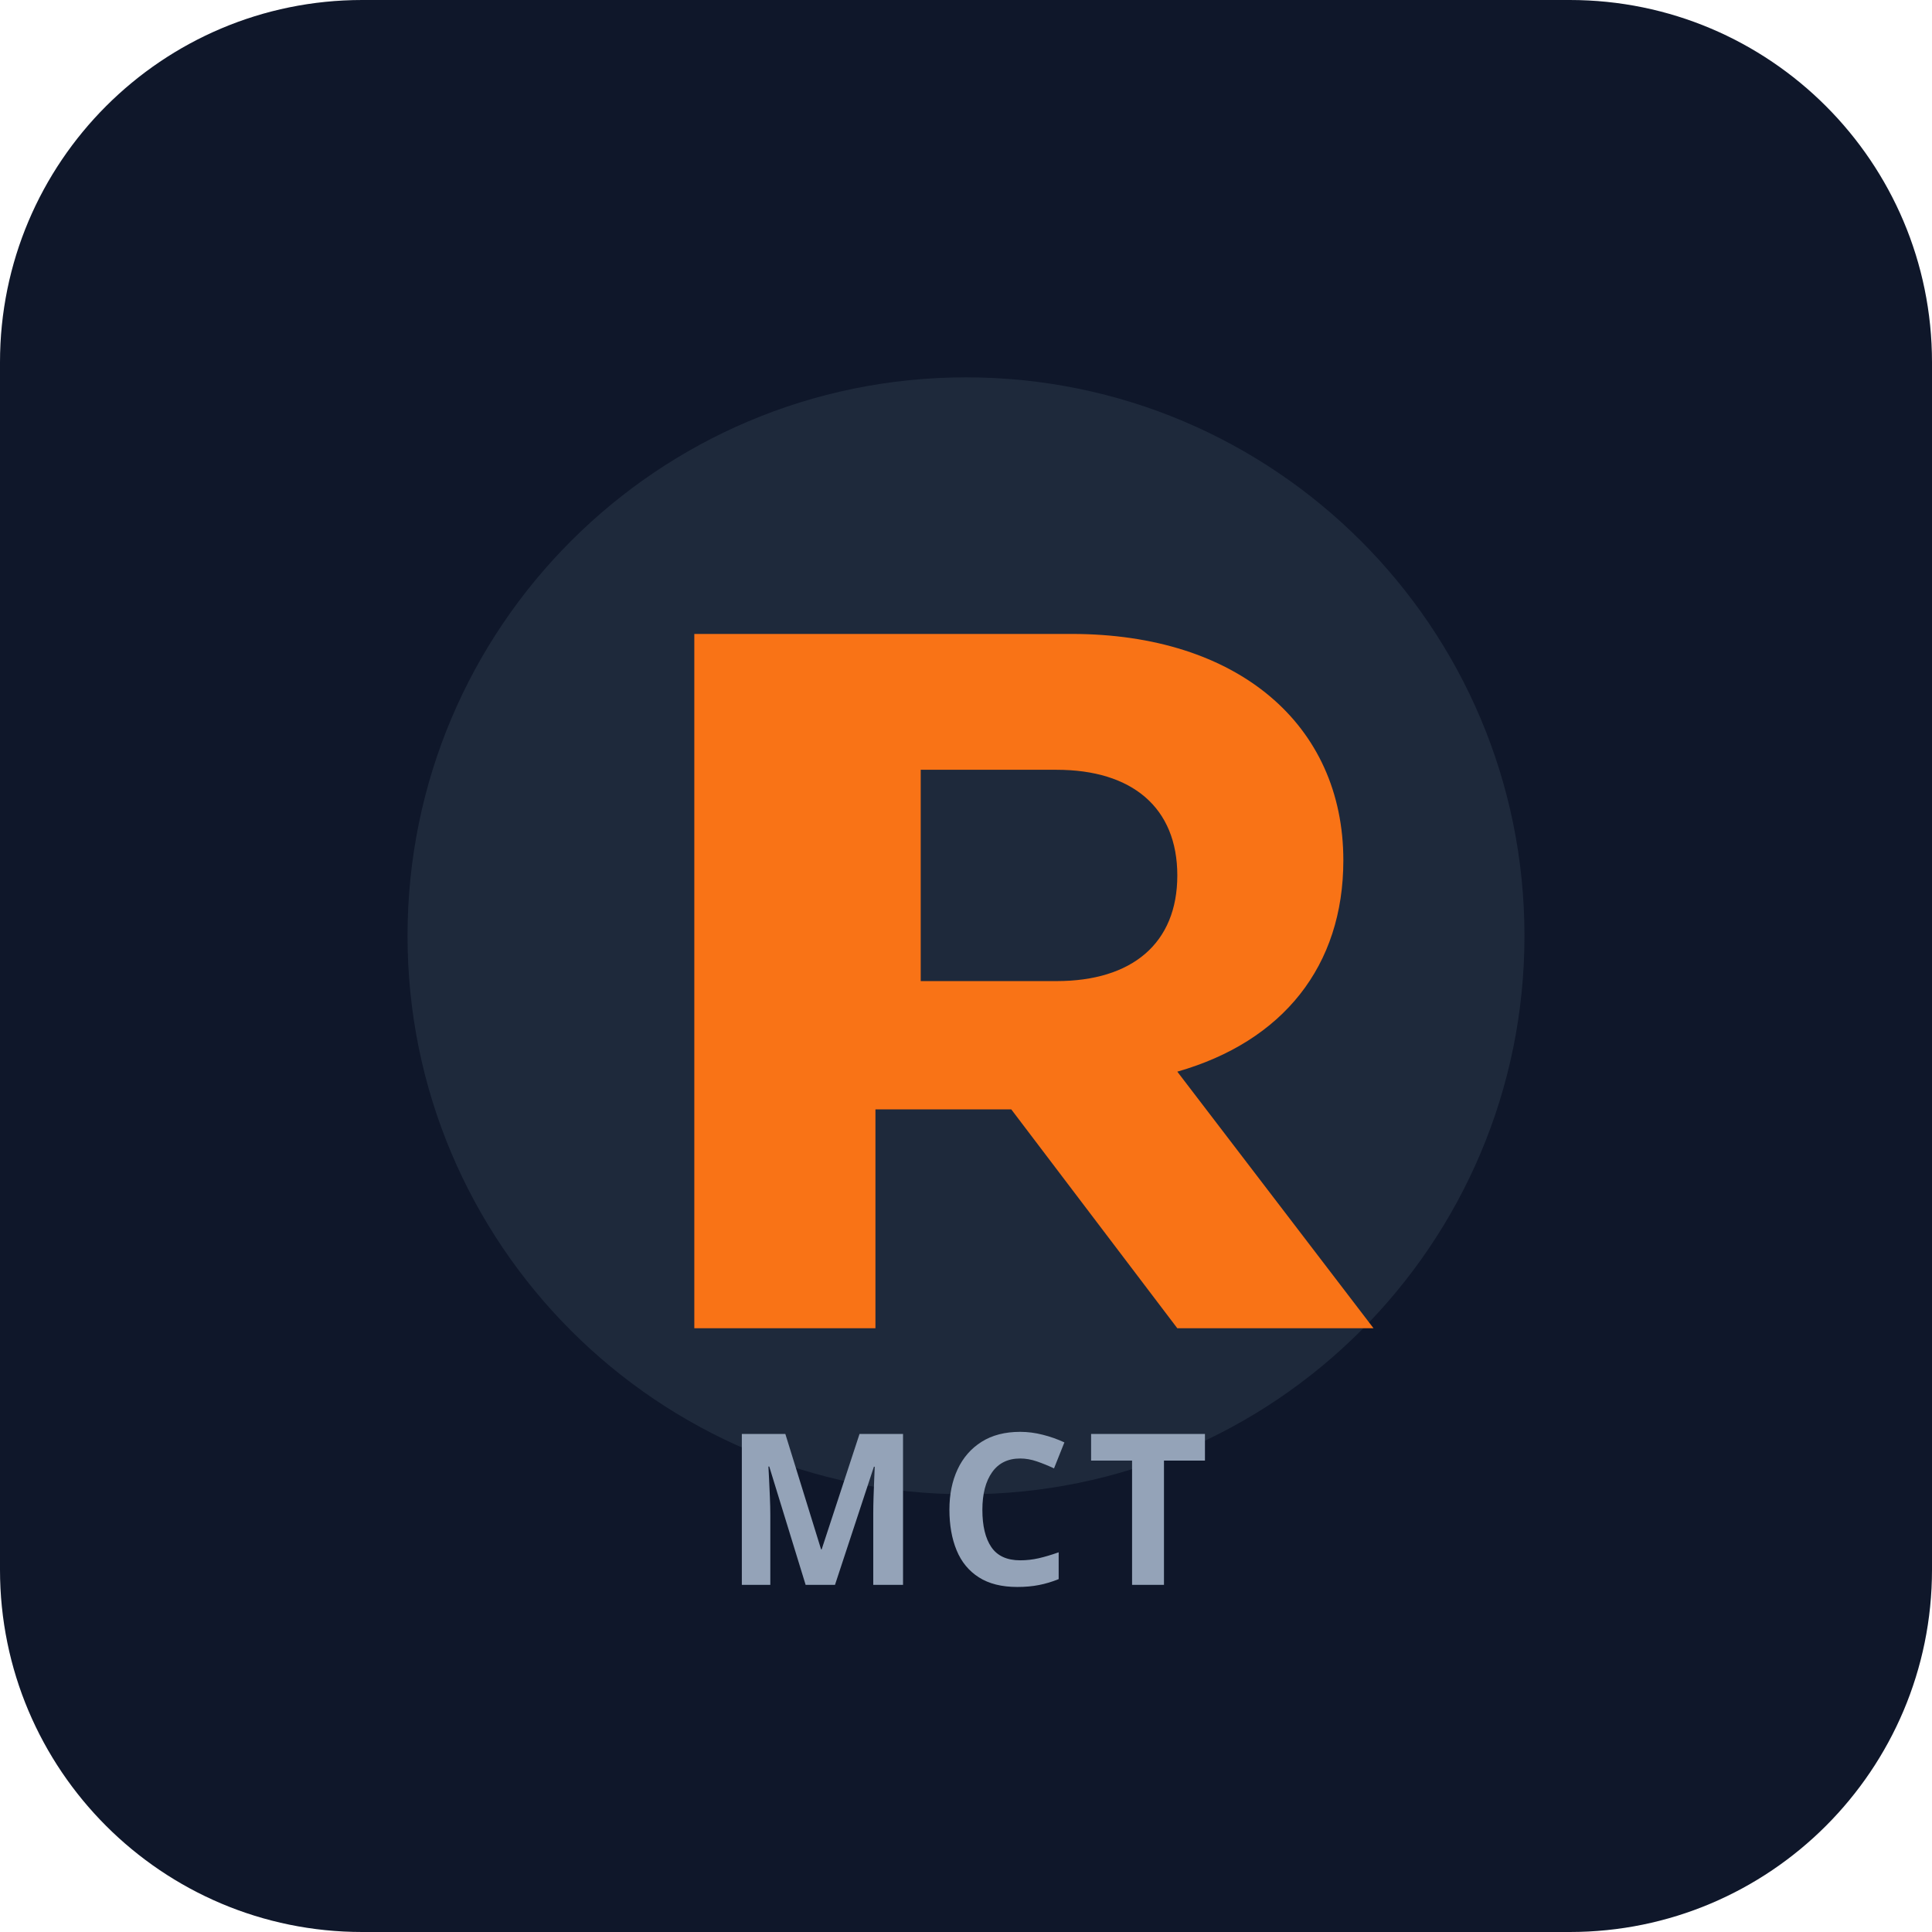
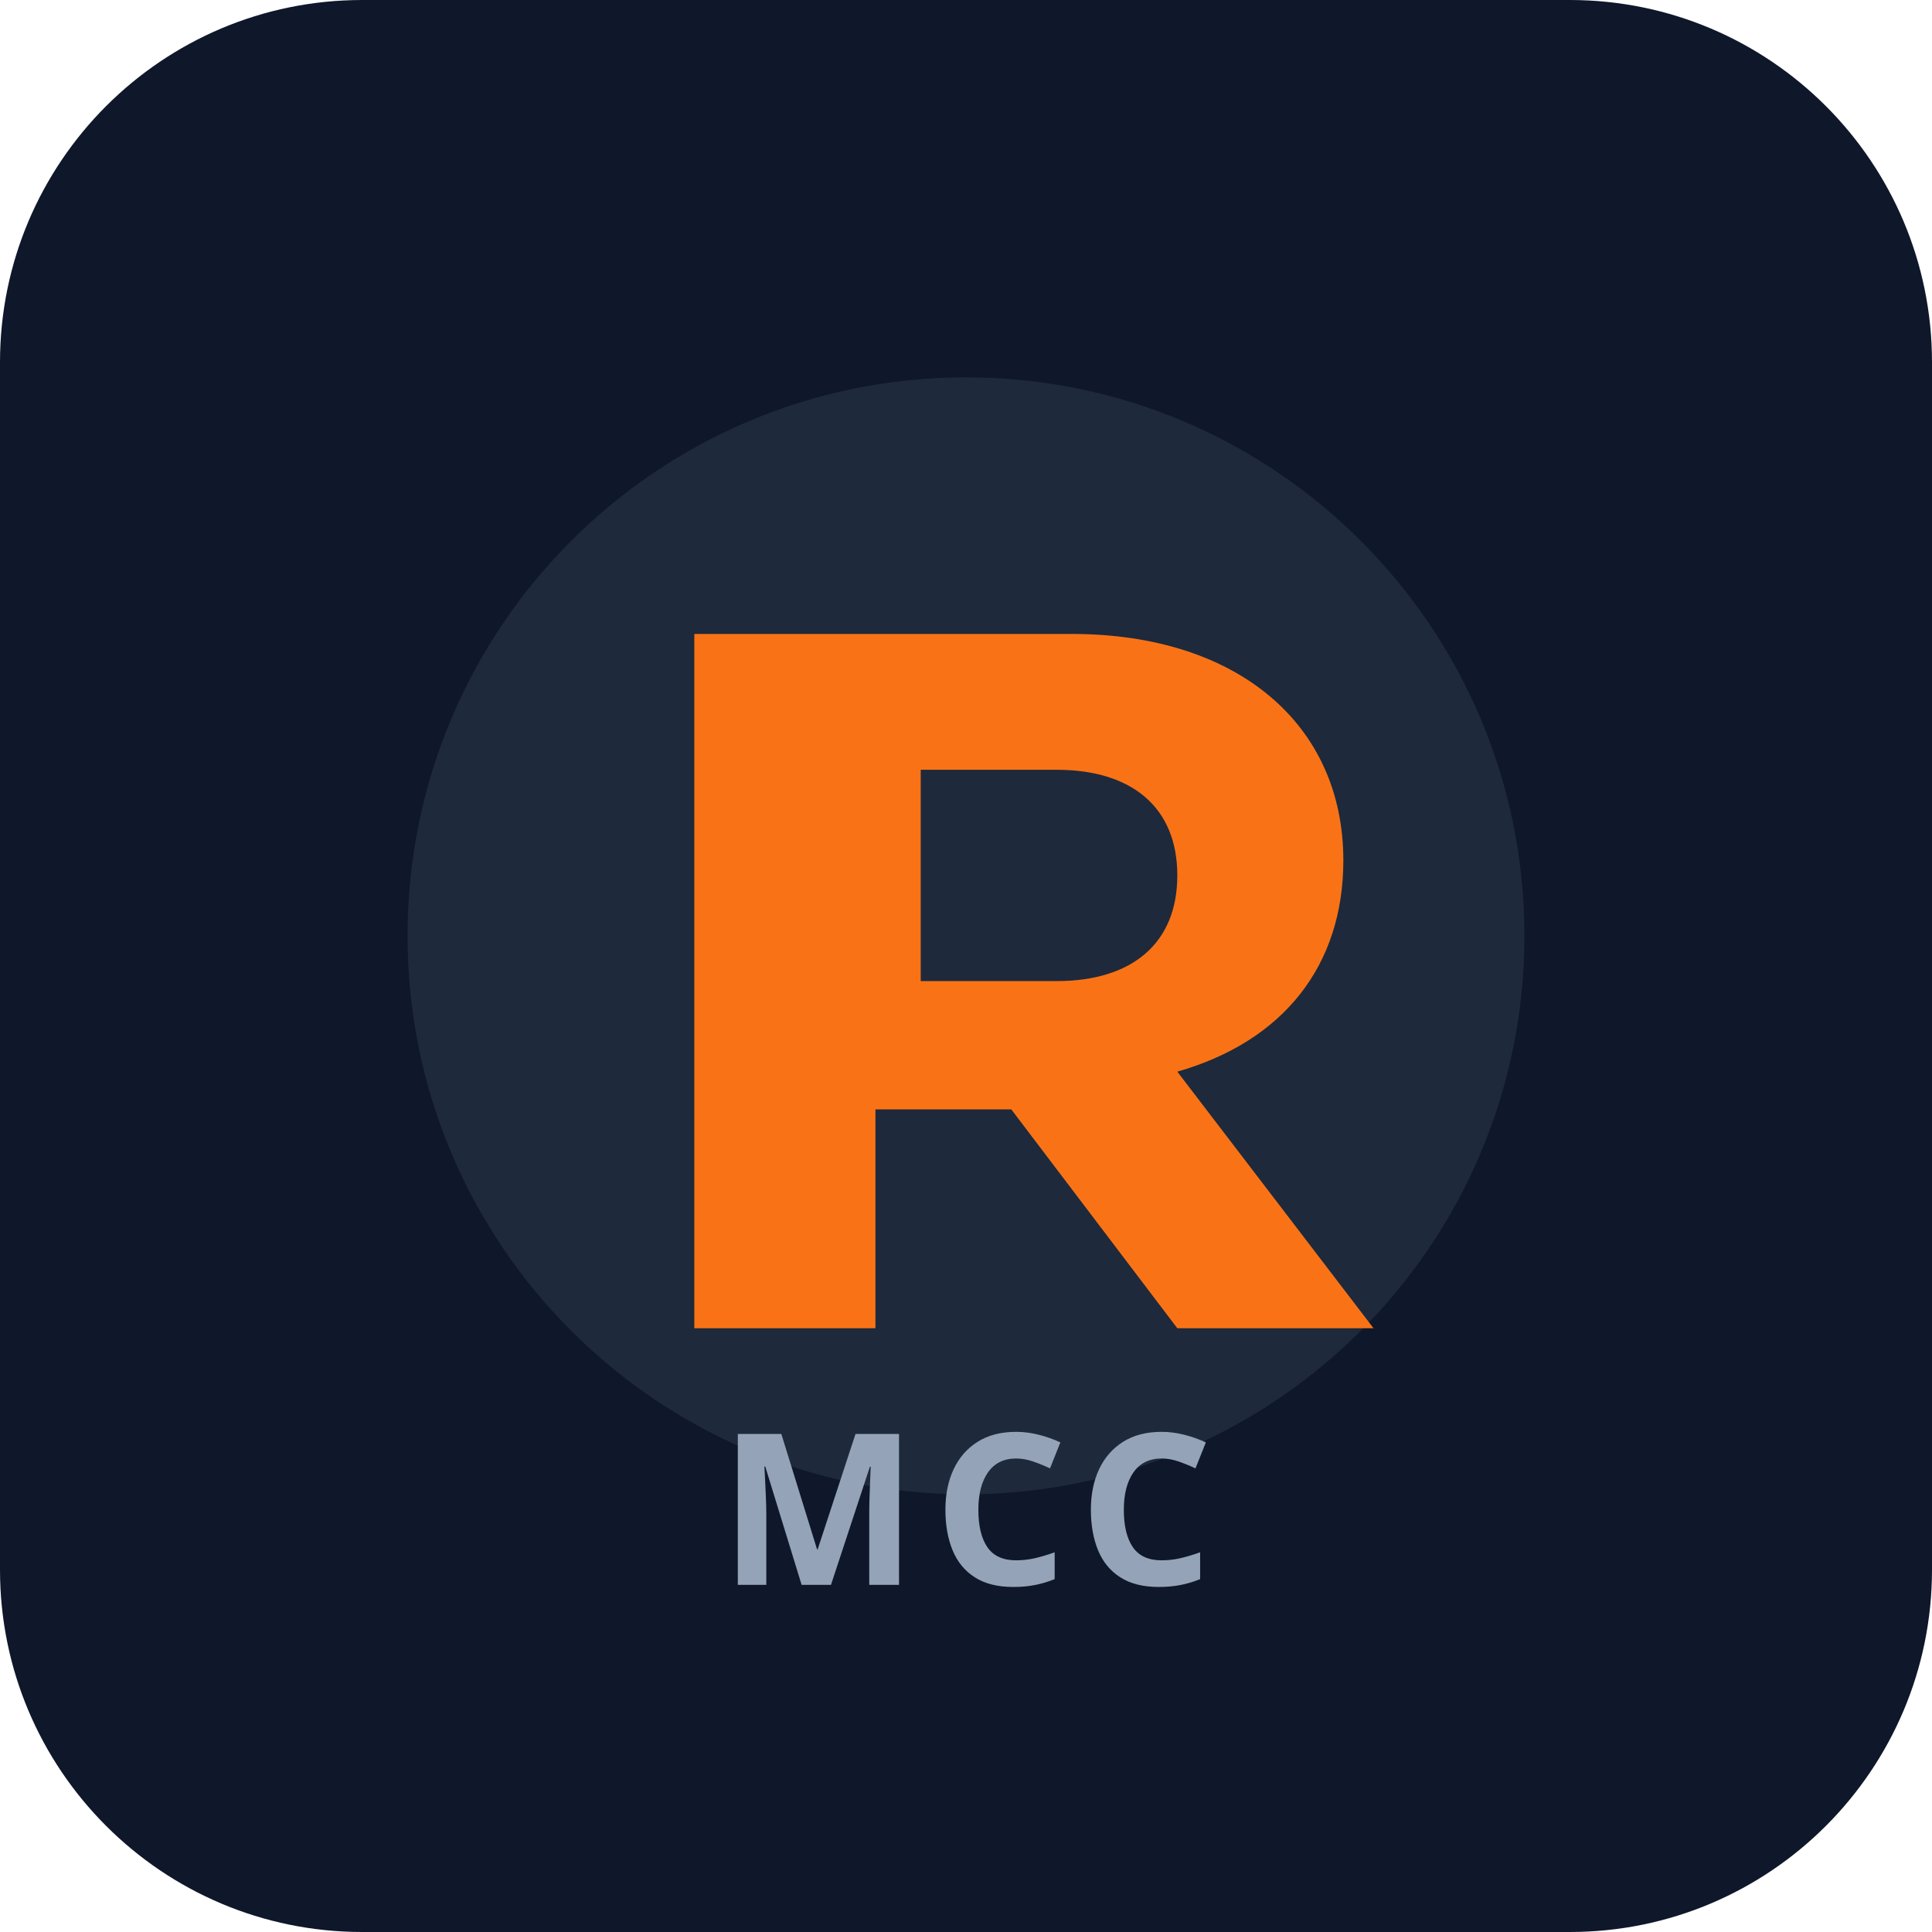
<svg xmlns="http://www.w3.org/2000/svg" viewBox="0 0 512 512" fill="none">
  <rect width="512" height="512" rx="96" fill="#0f172a" />
  <circle cx="256" cy="248" r="148" fill="#1e293b" />
  <path fill="#f97316" d="M196 168h88c44 0 72 24 72 60 0 28-16 48-44 56l52 68h-52l-44-58h-36v58h-48V168zm48 92h36c20 0 32-10 32-28s-12-28-32-28h-36v56z" />
-   <text x="256" y="420" text-anchor="middle" fill="#94a3b8" font-family="system-ui, Segoe UI, sans-serif" font-size="56" font-weight="600" letter-spacing="4">MCT</text>
+   <text x="256" y="420" text-anchor="middle" fill="#94a3b8" font-family="system-ui, Segoe UI, sans-serif" font-size="56" font-weight="600" letter-spacing="4">MCC</text>
</svg>
